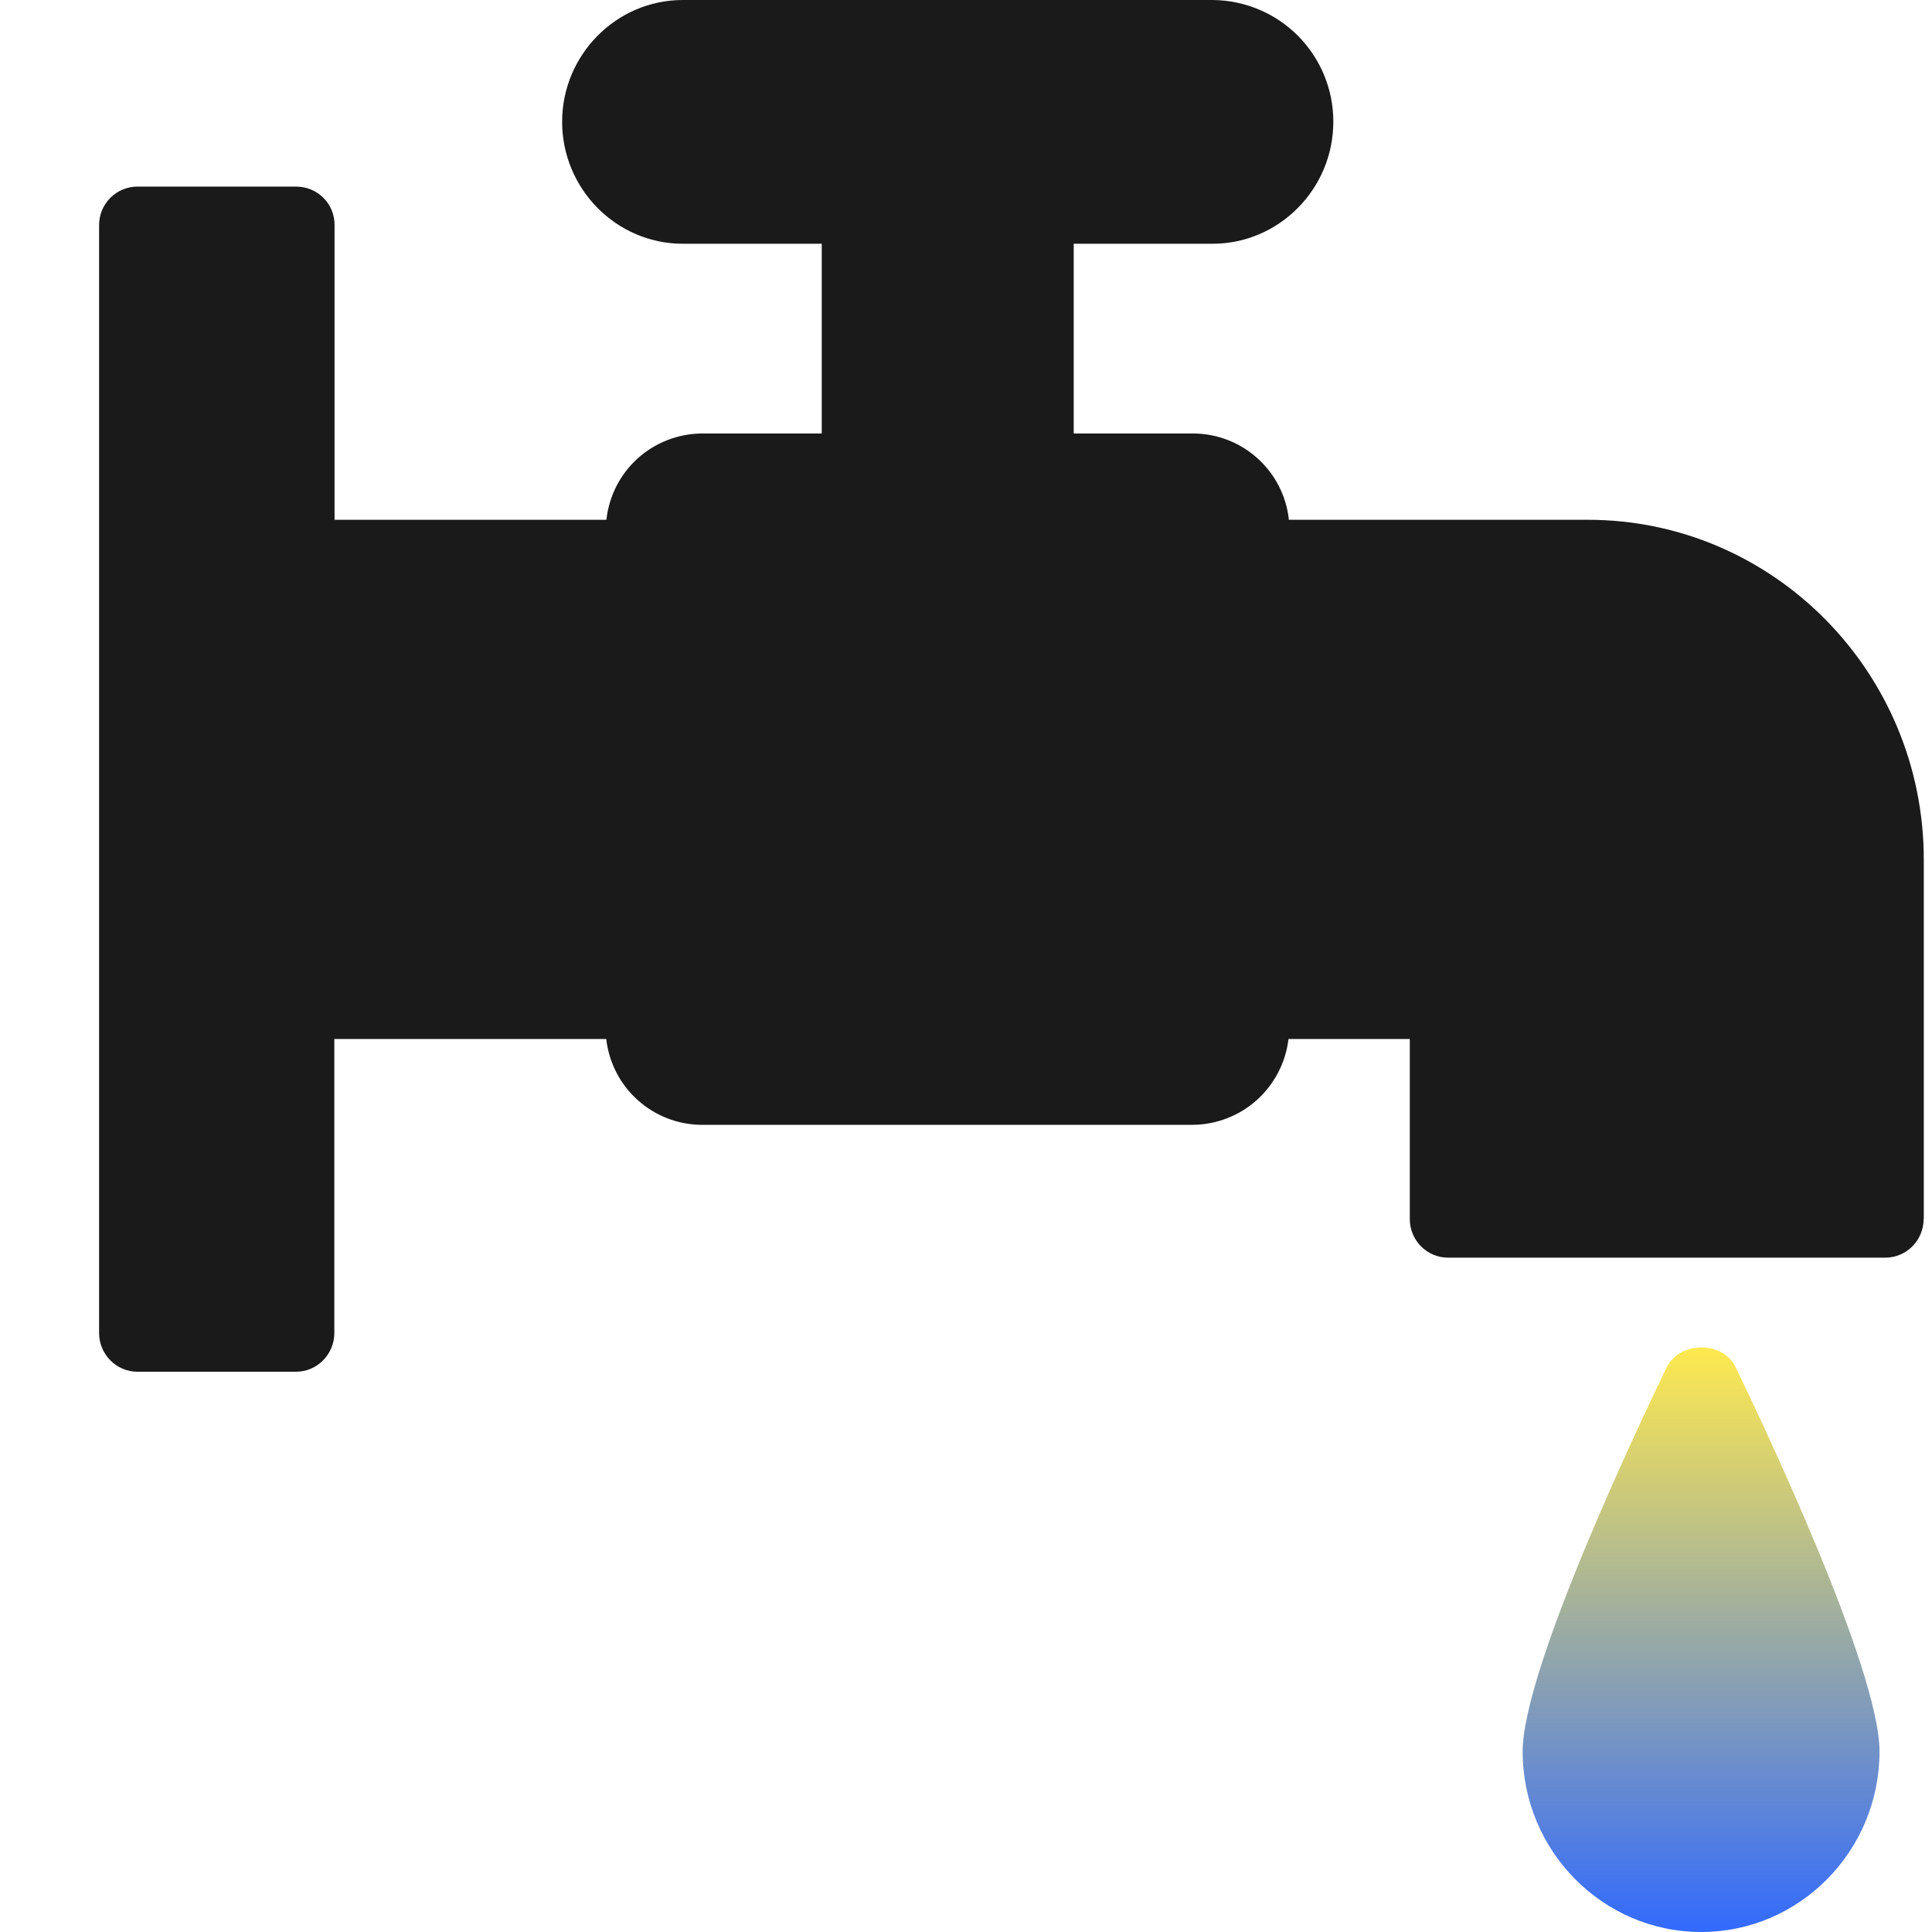
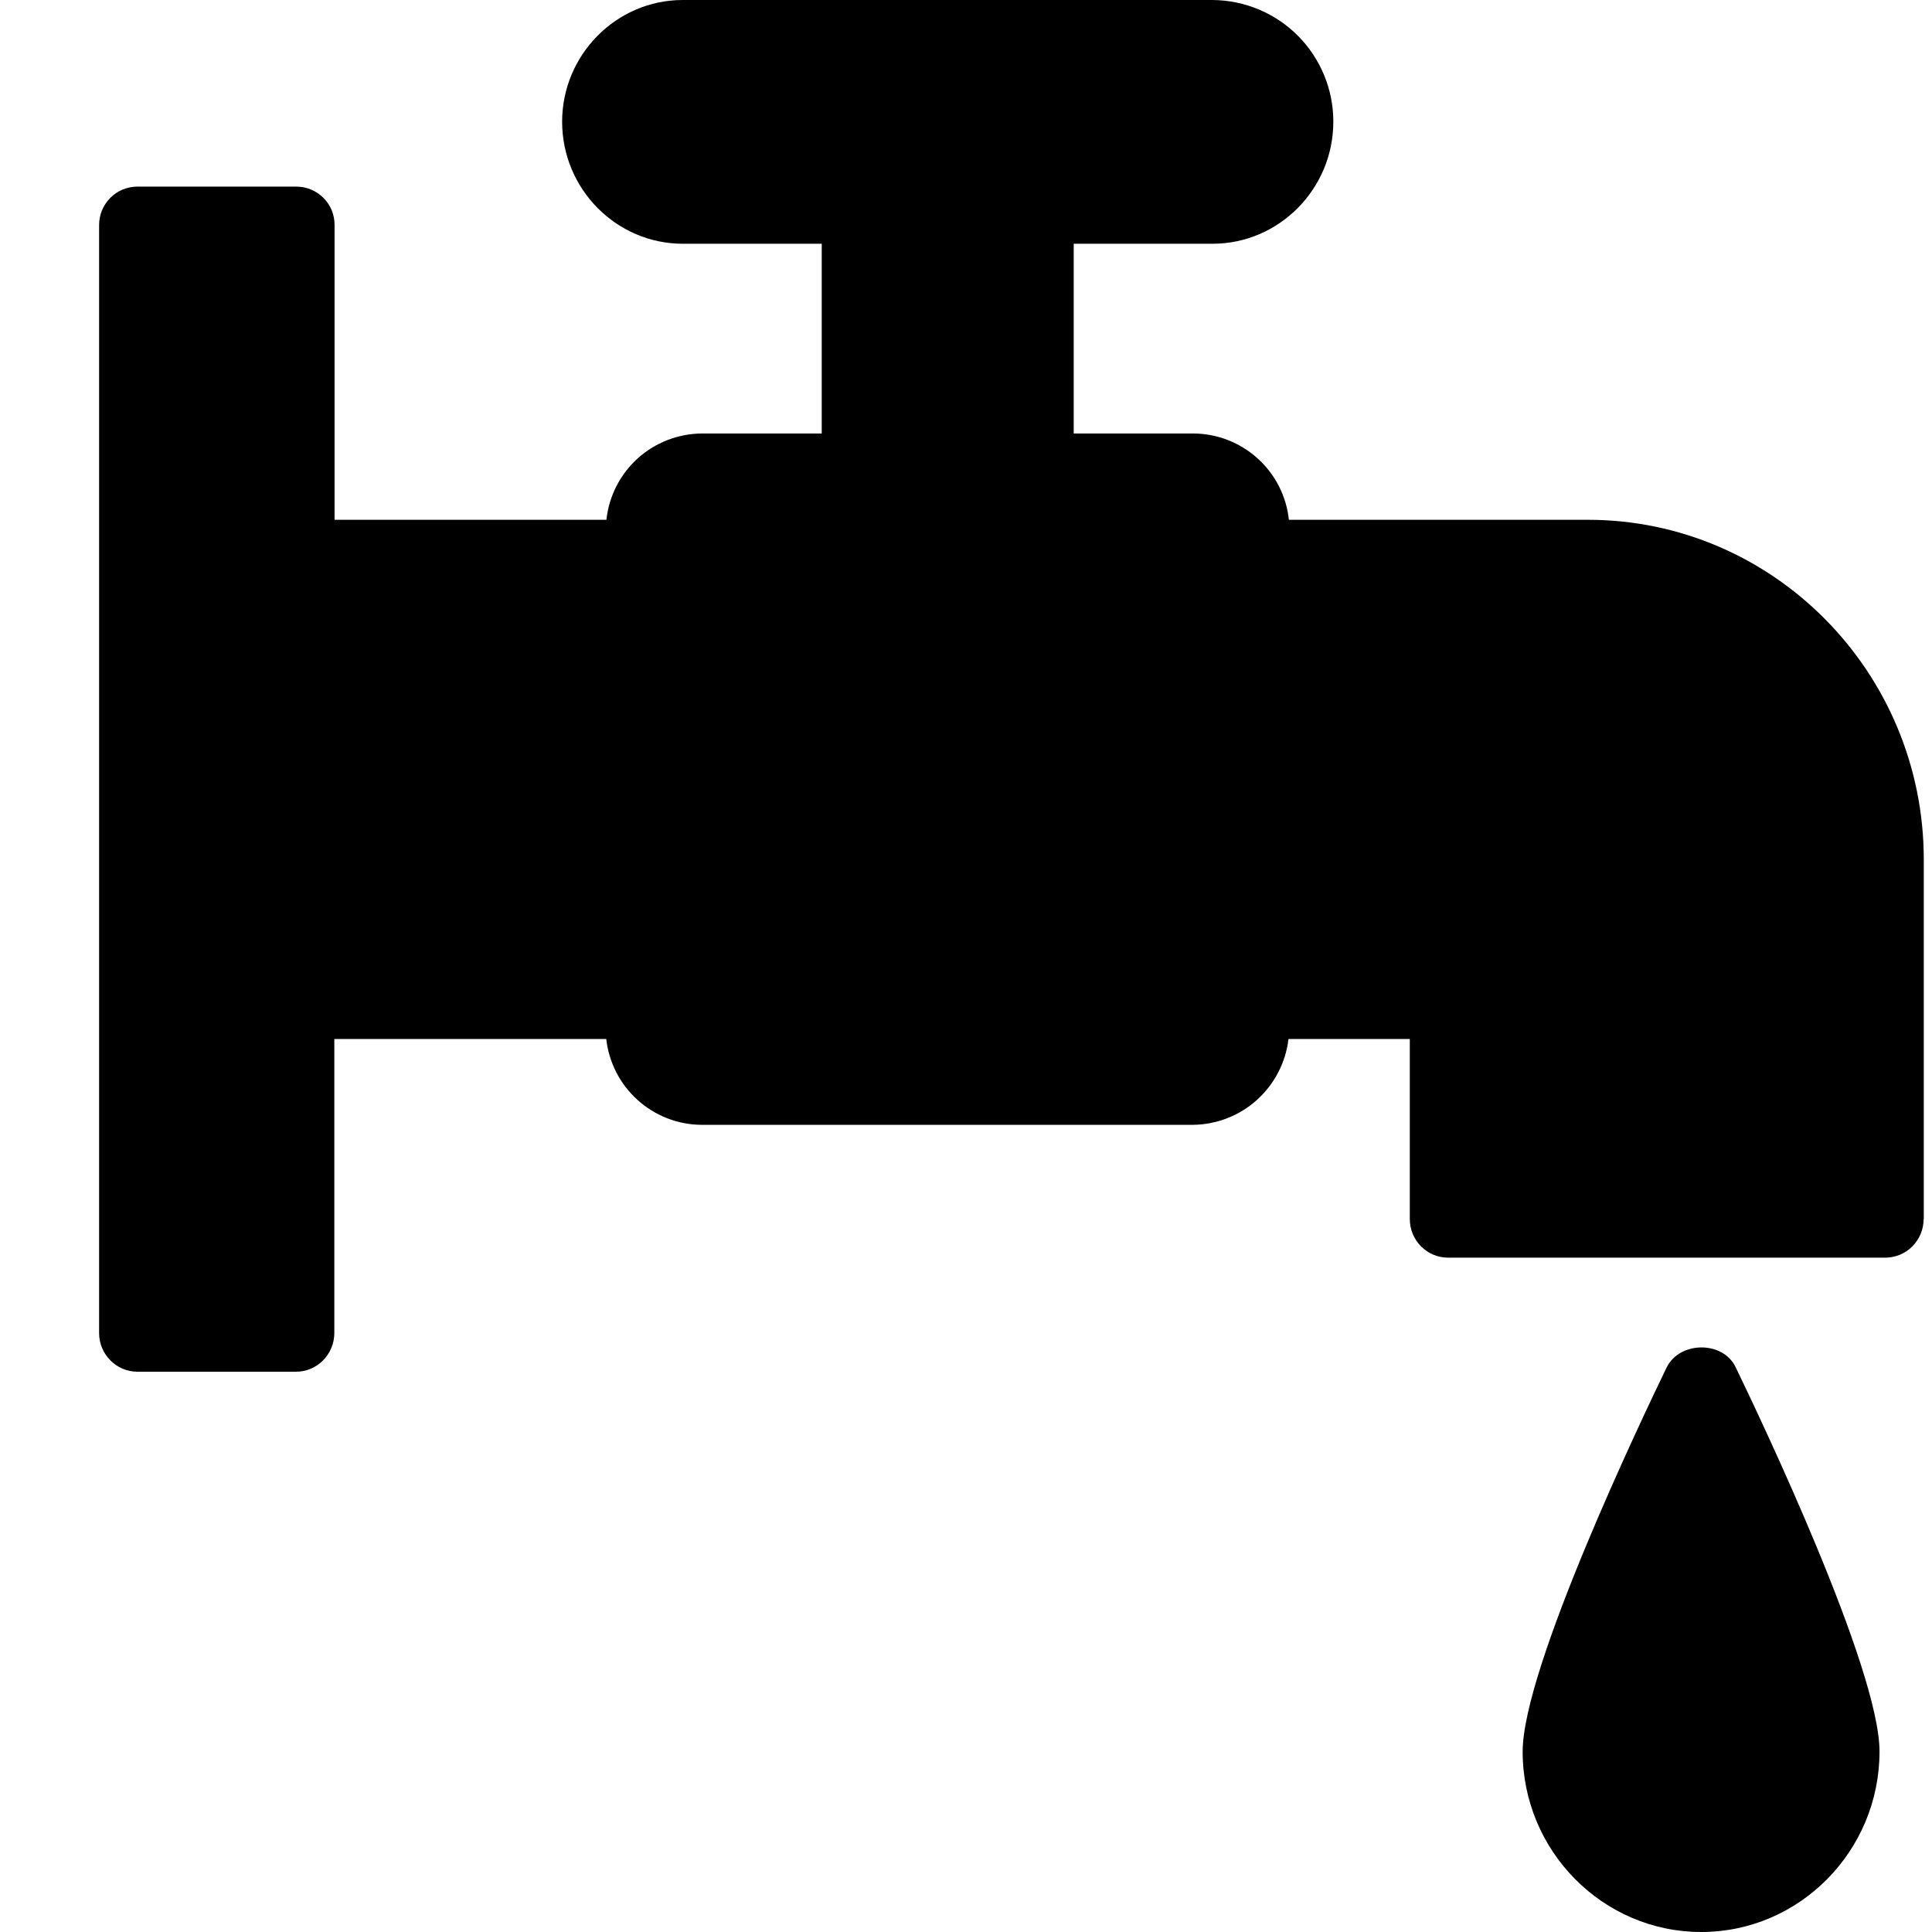
<svg xmlns="http://www.w3.org/2000/svg" width="24" height="24" viewBox="0 0 24 24" fill="none">
-   <path d="M23.898 15.143V10.68C23.898 8.347 22.025 6.457 19.725 6.457H16.011C15.98 6.164 15.842 5.893 15.624 5.696C15.406 5.498 15.122 5.387 14.828 5.385H13.338V3.028H15.063C15.888 3.028 16.563 2.347 16.563 1.512C16.564 1.113 16.406 0.73 16.125 0.446C15.844 0.163 15.462 0.003 15.063 0H8.481C7.656 0 6.983 0.682 6.983 1.512C6.983 2.347 7.656 3.028 8.483 3.028H10.208V5.385H8.72C8.425 5.387 8.141 5.497 7.922 5.694C7.703 5.892 7.565 6.163 7.533 6.457H4.156V2.798C4.157 2.736 4.145 2.674 4.122 2.615C4.098 2.557 4.064 2.504 4.02 2.46C3.976 2.415 3.923 2.38 3.865 2.355C3.808 2.331 3.746 2.319 3.683 2.318H1.706C1.644 2.318 1.581 2.331 1.523 2.355C1.465 2.379 1.413 2.415 1.369 2.459C1.325 2.504 1.29 2.557 1.266 2.615C1.242 2.673 1.231 2.736 1.231 2.798V16.56C1.231 16.823 1.445 17.04 1.706 17.04H3.678C3.94 17.04 4.153 16.823 4.153 16.56V12.907H7.531C7.564 13.198 7.702 13.468 7.92 13.664C8.138 13.861 8.42 13.971 8.713 13.973H14.82C15.113 13.97 15.396 13.86 15.614 13.664C15.832 13.467 15.972 13.198 16.006 12.907H17.513V15.143C17.513 15.408 17.726 15.623 17.988 15.623H23.421C23.683 15.623 23.896 15.407 23.896 15.143H23.898Z" fill="#1A1A1B" />
-   <path d="M20.706 16.982C20.406 17.602 18.915 20.722 18.915 21.758C18.915 22.992 19.91 24 21.133 24C22.356 24 23.348 22.992 23.348 21.758C23.348 20.722 21.86 17.602 21.56 16.982C21.403 16.657 20.873 16.657 20.706 16.982Z" fill="url(#paint0_linear_526_16276)" />
-   <defs>
-     <linearGradient id="paint0_linear_526_16276" x1="21.131" y1="24" x2="21.131" y2="16.738" gradientUnits="userSpaceOnUse">
-       <stop stop-color="#326AFD" />
-       <stop offset="1" stop-color="#FEE94F" />
-     </linearGradient>
-   </defs>
+   <path d="M23.898 15.143V10.68C23.898 8.347 22.025 6.457 19.725 6.457H16.011C15.98 6.164 15.842 5.893 15.624 5.696C15.406 5.498 15.122 5.387 14.828 5.385H13.338V3.028H15.063C15.888 3.028 16.563 2.347 16.563 1.512C16.564 1.113 16.406 0.73 16.125 0.446C15.844 0.163 15.462 0.003 15.063 0H8.481C7.656 0 6.983 0.682 6.983 1.512C6.983 2.347 7.656 3.028 8.483 3.028H10.208V5.385H8.72C8.425 5.387 8.141 5.497 7.922 5.694C7.703 5.892 7.565 6.163 7.533 6.457H4.156V2.798C4.157 2.736 4.145 2.674 4.122 2.615C4.098 2.557 4.064 2.504 4.02 2.46C3.976 2.415 3.923 2.38 3.865 2.355C3.808 2.331 3.746 2.319 3.683 2.318H1.706C1.644 2.318 1.581 2.331 1.523 2.355C1.465 2.379 1.413 2.415 1.369 2.459C1.325 2.504 1.29 2.557 1.266 2.615C1.242 2.673 1.231 2.736 1.231 2.798V16.56C1.231 16.823 1.445 17.04 1.706 17.04H3.678C3.94 17.04 4.153 16.823 4.153 16.56V12.907H7.531C7.564 13.198 7.702 13.468 7.92 13.664C8.138 13.861 8.42 13.971 8.713 13.973H14.82C15.113 13.97 15.396 13.86 15.614 13.664C15.832 13.467 15.972 13.198 16.006 12.907H17.513V15.143C17.513 15.408 17.726 15.623 17.988 15.623H23.421C23.683 15.623 23.896 15.407 23.896 15.143H23.898Z" fill="currentColor" />
+   <path d="M20.706 16.982C20.406 17.602 18.915 20.722 18.915 21.758C18.915 22.992 19.91 24 21.133 24C22.356 24 23.348 22.992 23.348 21.758C23.348 20.722 21.86 17.602 21.56 16.982C21.403 16.657 20.873 16.657 20.706 16.982Z" class="active-color" fill="currentColor" />
</svg>
